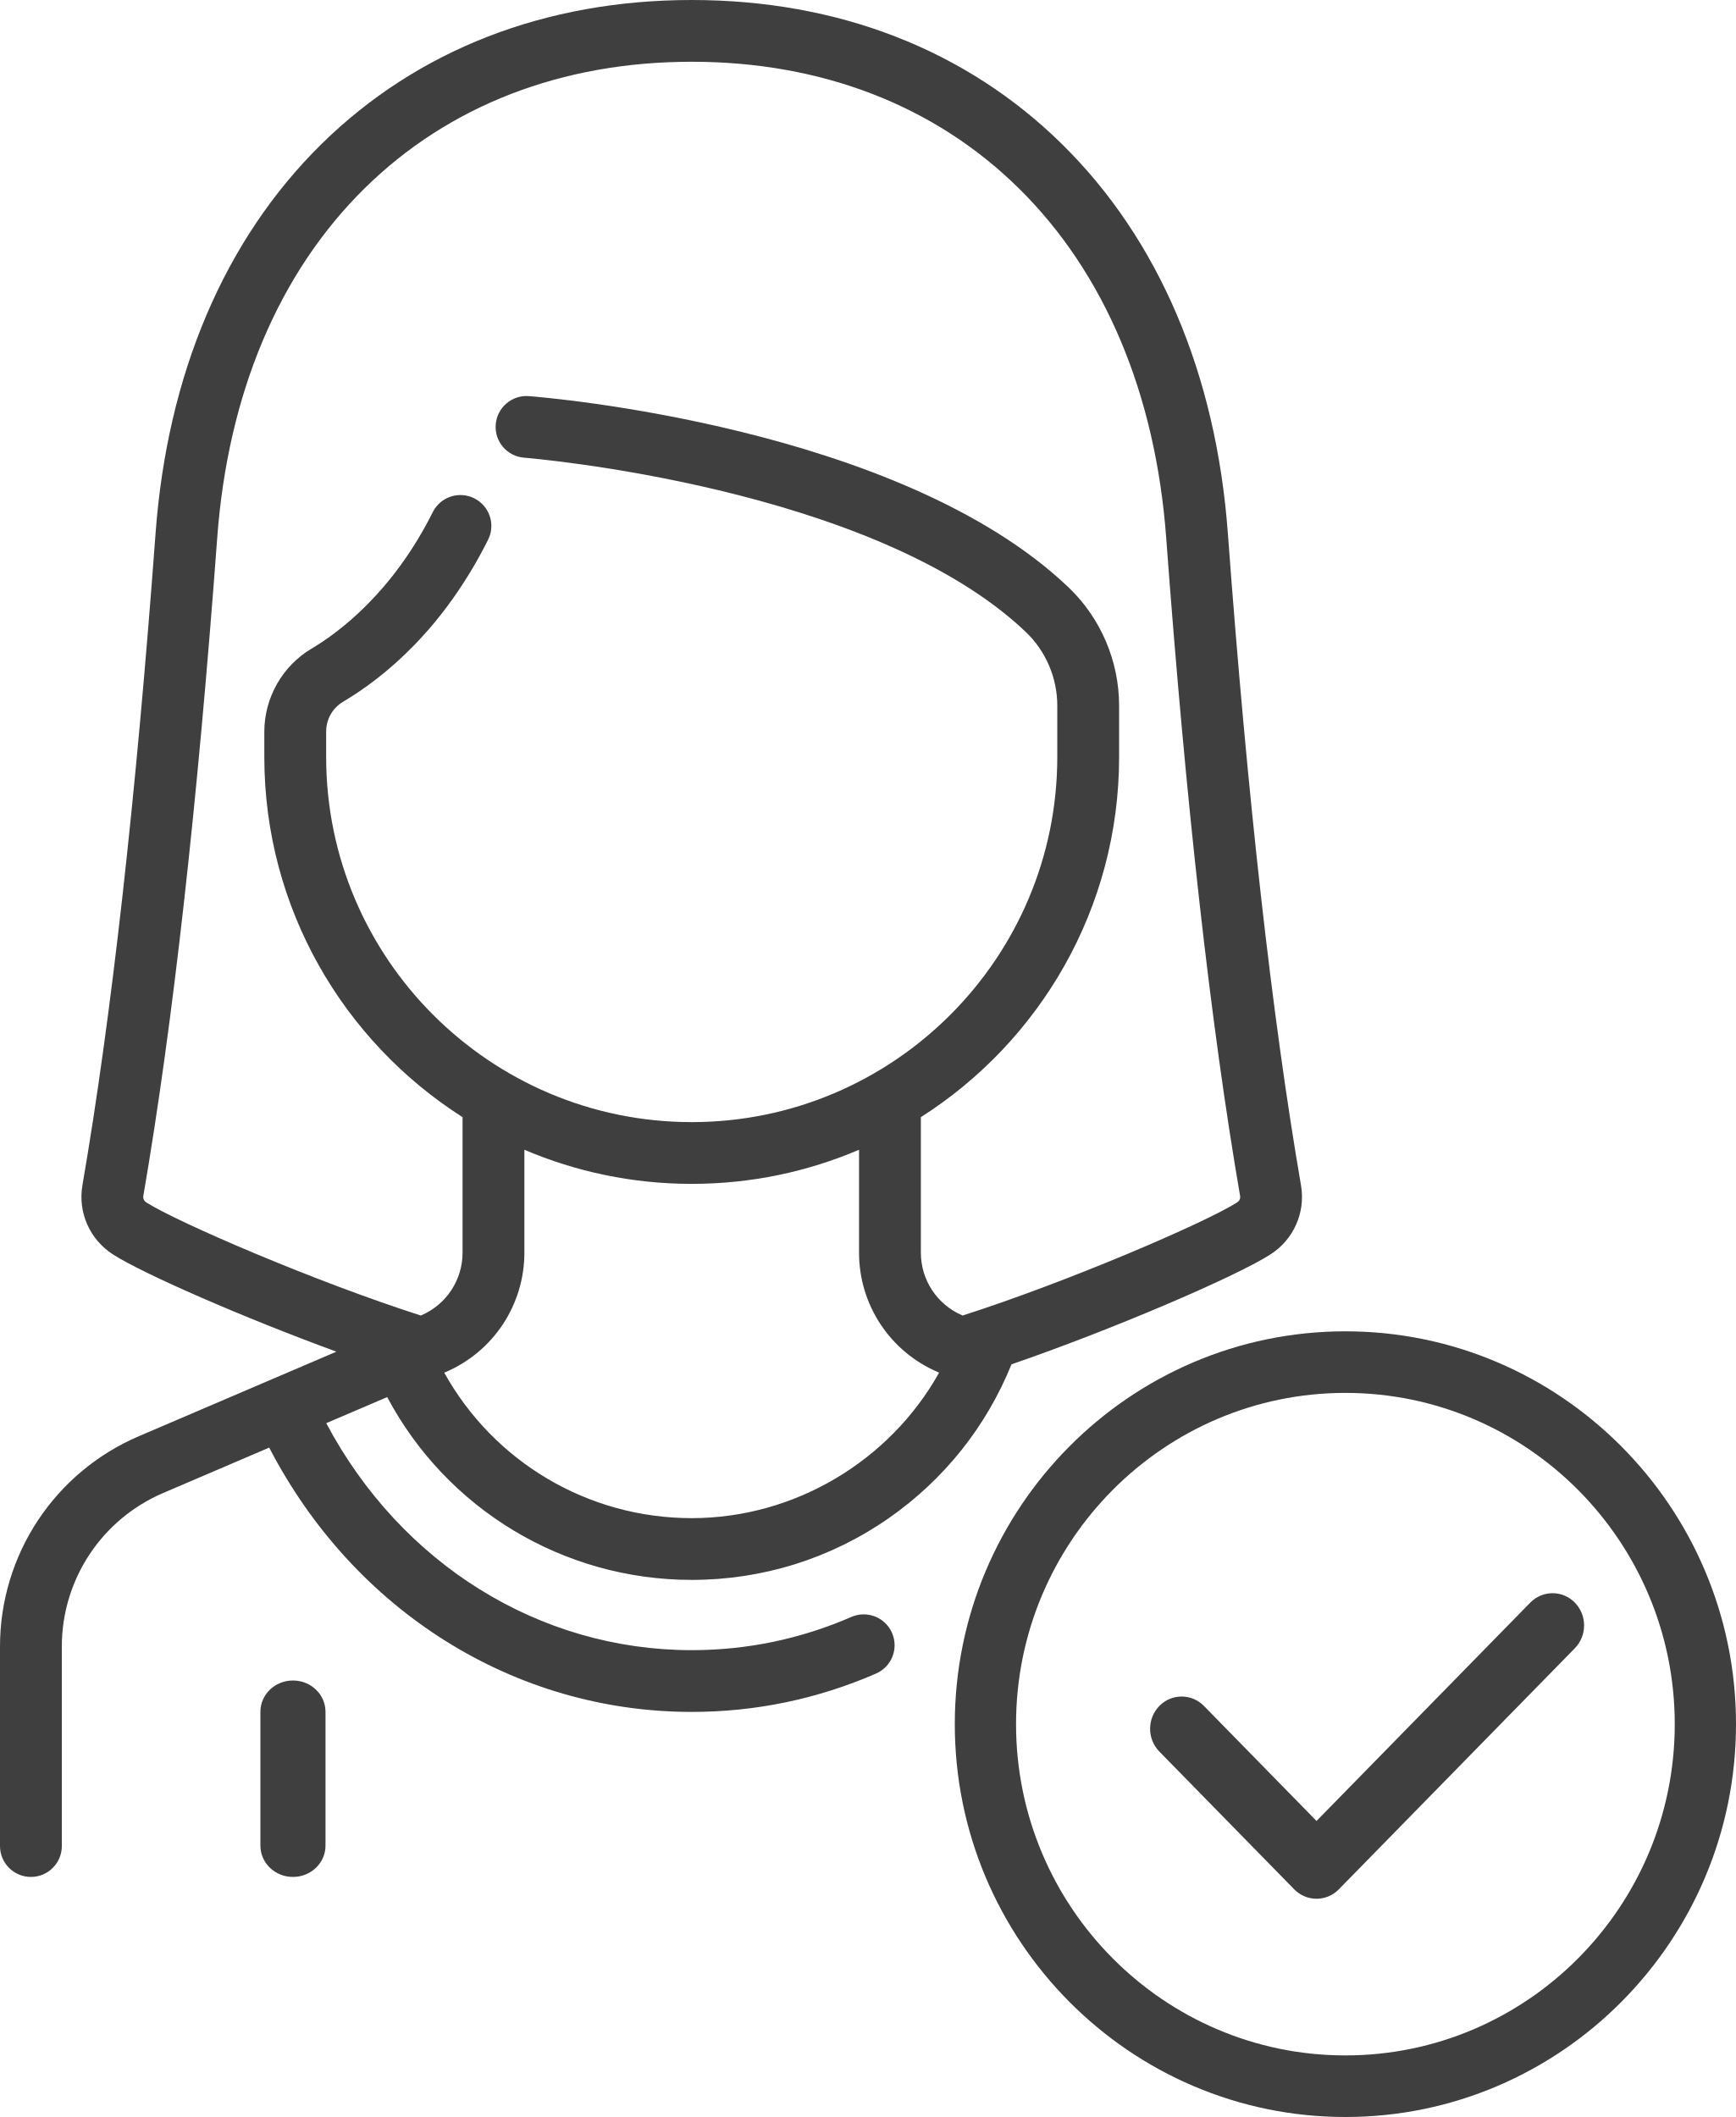
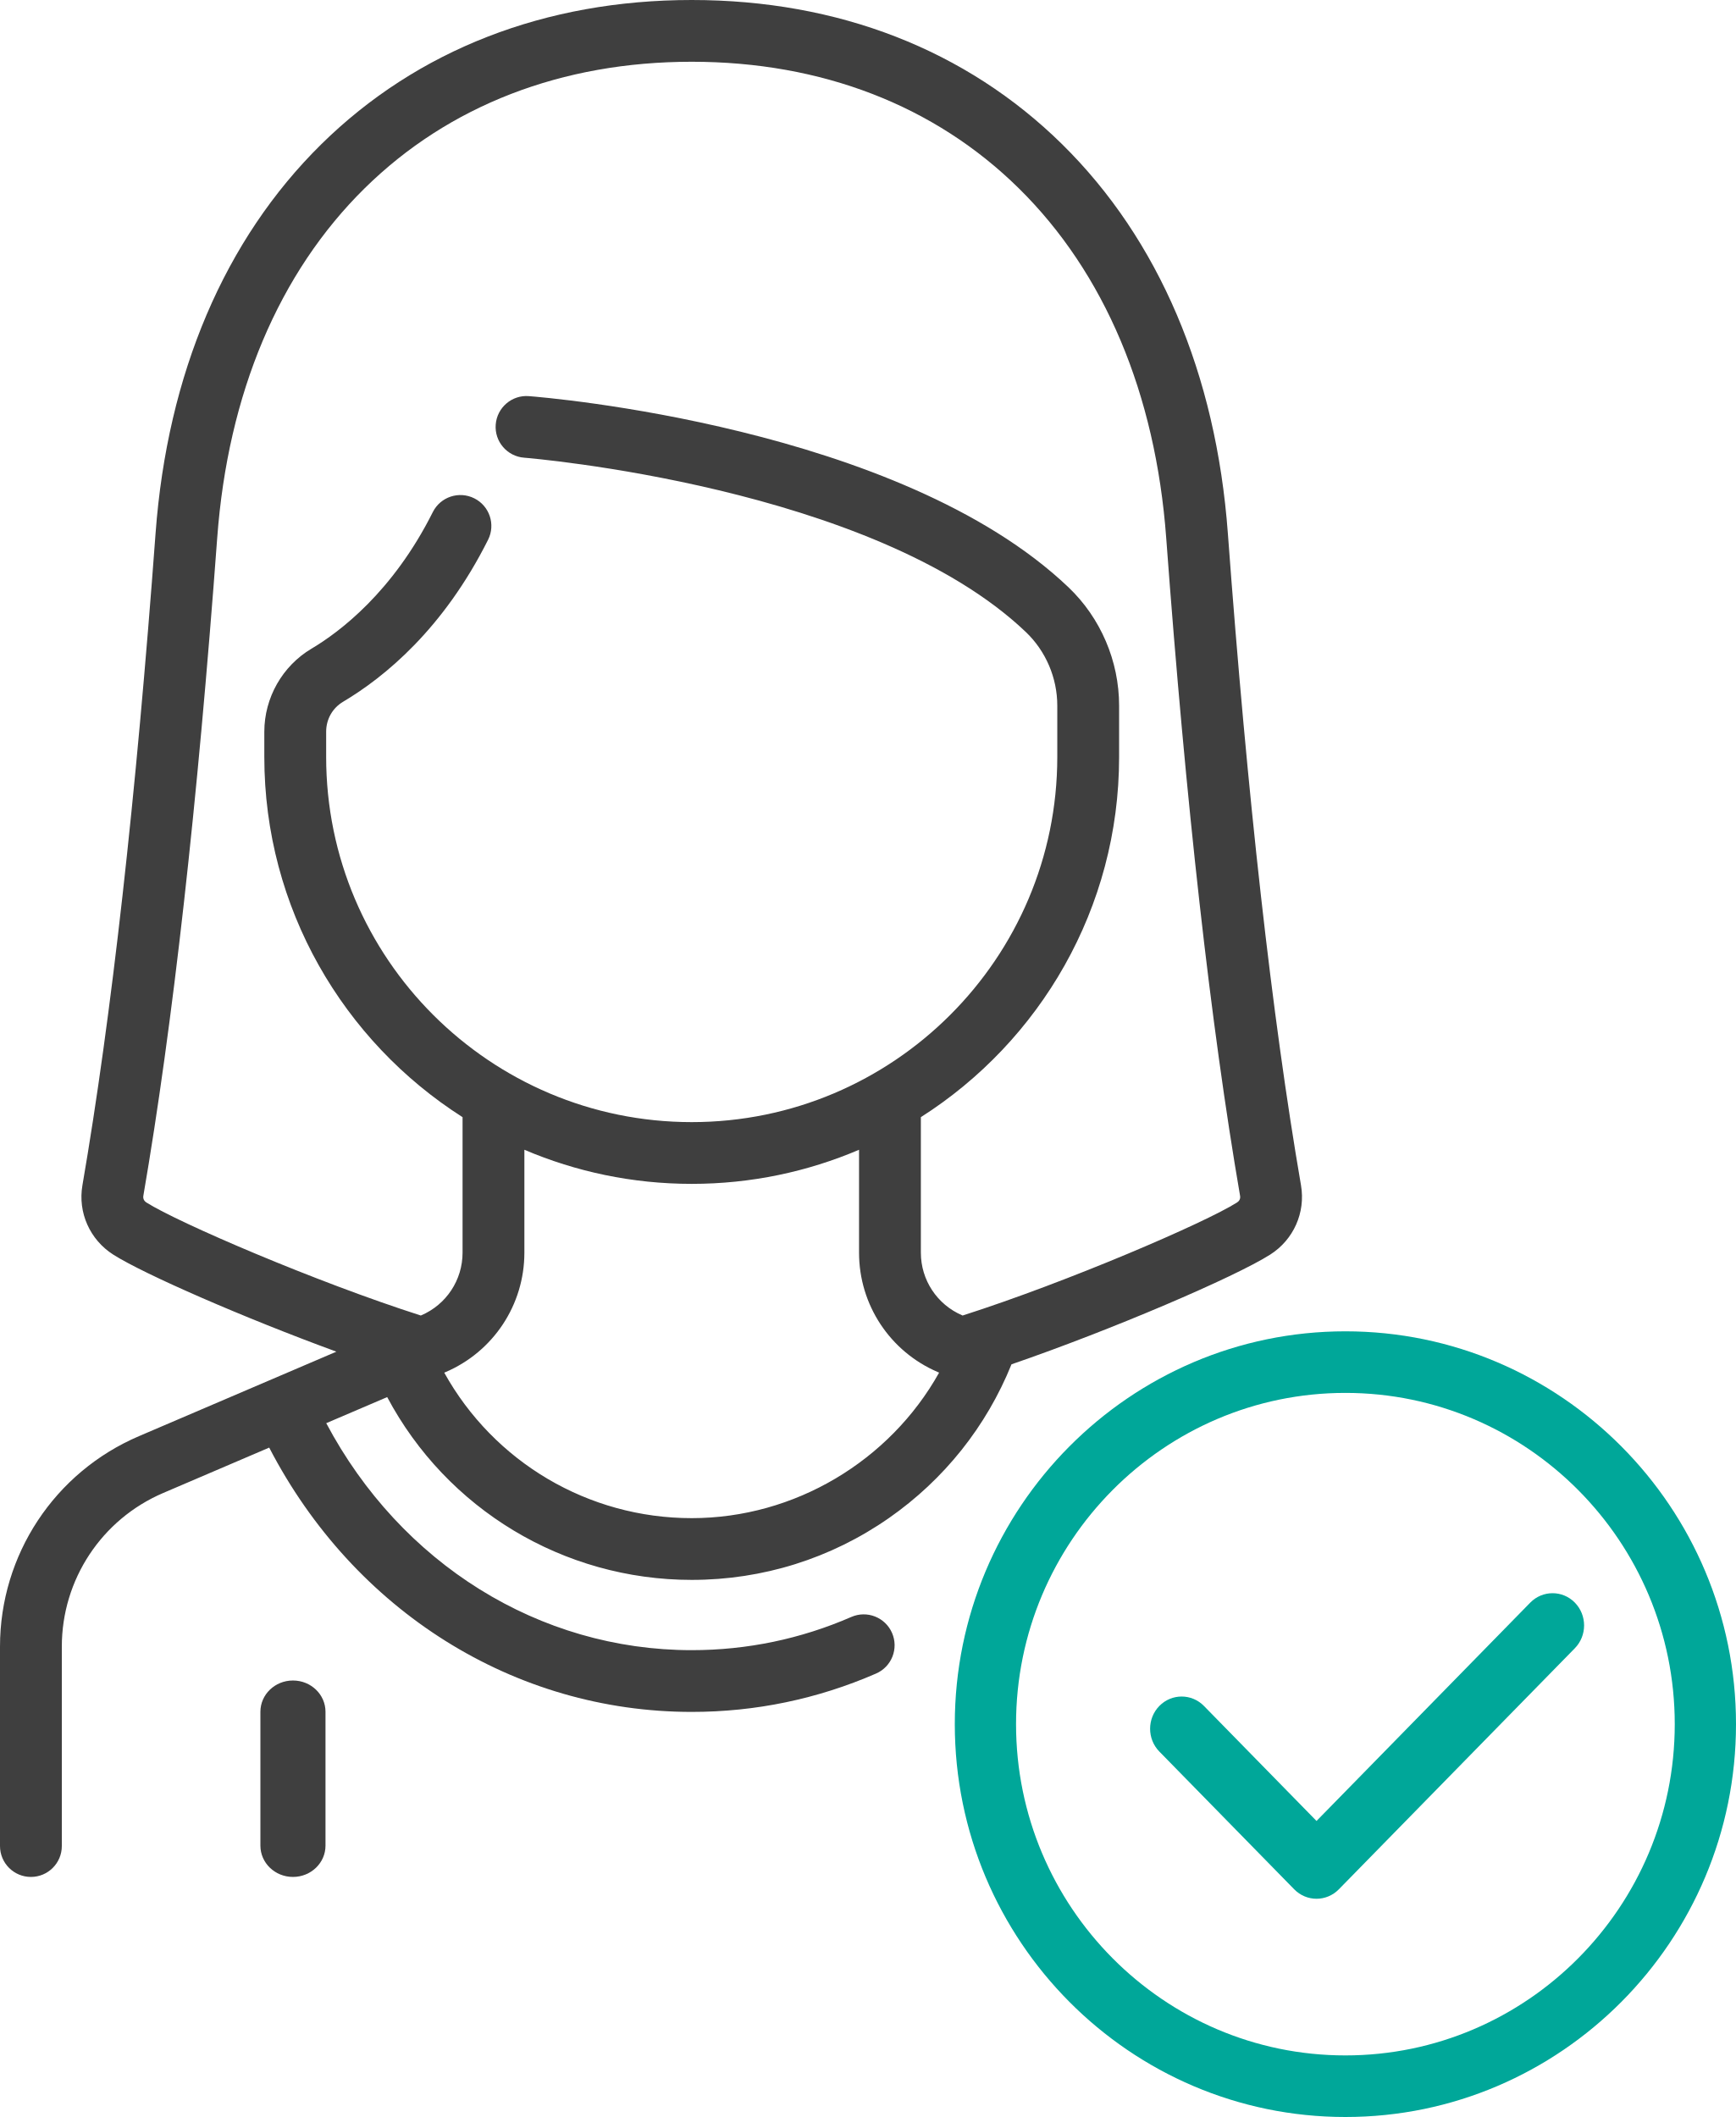
<svg xmlns="http://www.w3.org/2000/svg" width="82px" height="100px" viewBox="0 0 82 100" version="1.1">
  <g id="Page-1" stroke="none" stroke-width="1" fill="none" fill-rule="evenodd">
-     <g id="6" transform="translate(-738, -1275)" fill="#3F3F3F" fill-rule="nonzero">
+     <g id="6" transform="translate(-738, -1275)" fill-rule="nonzero">
      <g id="Group-18" transform="translate(738, 1275)">
        <g id="employee">
-           <path d="M13.838,79.381 C12.988,79.381 12.3,80.043 12.3,80.86 L12.3,87.181 C12.3,87.998 12.988,88.66 13.838,88.66 C14.687,88.66 15.375,87.998 15.375,87.181 L15.375,80.86 C15.375,80.043 14.687,79.381 13.838,79.381 Z" id="Path" />
-           <path d="M61.453,55.991 C60.083,48.038 58.92,37.676 57.998,25.194 C57.442,17.663 54.733,11.306 50.167,6.811 C45.64,2.355 39.591,0 32.673,0 C25.756,0 19.706,2.355 15.179,6.811 C10.613,11.306 7.905,17.662 7.348,25.194 C6.426,37.676 5.263,48.038 3.893,55.991 C3.672,57.275 4.244,58.56 5.35,59.264 C6.811,60.192 11.536,62.254 15.889,63.848 L6.56,67.841 C2.575,69.547 0,73.448 0,77.78 L0,87.201 C0,88.007 0.654,88.66 1.46,88.66 C2.267,88.66 2.92,88.007 2.92,87.201 L2.92,77.779 C2.92,74.617 4.801,71.768 7.71,70.523 L12.716,68.38 C16.719,76.103 24.294,80.865 32.673,80.865 C35.689,80.865 38.618,80.255 41.38,79.053 C42.119,78.732 42.457,77.872 42.135,77.133 C41.813,76.395 40.952,76.057 40.213,76.379 C37.822,77.42 35.285,77.948 32.673,77.948 C25.466,77.948 18.934,73.863 15.41,67.226 L18.289,65.994 C21.099,71.281 26.604,74.629 32.673,74.629 C36.027,74.629 39.248,73.619 41.988,71.708 C44.597,69.887 46.594,67.379 47.778,64.446 C52.518,62.815 58.334,60.32 59.996,59.264 C61.102,58.561 61.674,57.276 61.453,55.991 Z M32.673,71.712 C27.775,71.712 23.325,69.055 20.984,64.84 L21.047,64.813 C23.308,63.845 24.769,61.631 24.769,59.174 L24.769,54.311 C27.198,55.347 29.87,55.922 32.673,55.922 C35.477,55.922 38.148,55.347 40.577,54.311 L40.577,59.174 C40.577,61.631 42.038,63.845 44.3,64.813 L44.359,64.839 C42.026,69.012 37.536,71.712 32.673,71.712 Z M58.428,56.803 C56.93,57.755 50.42,60.558 45.469,62.141 L45.45,62.132 C44.264,61.624 43.497,60.463 43.497,59.174 L43.497,52.771 C49.123,49.188 52.861,42.9 52.861,35.756 L52.861,33.332 C52.861,31.227 51.989,29.189 50.468,27.74 C42.482,20.137 25.693,18.766 24.982,18.712 C24.182,18.647 23.477,19.251 23.415,20.054 C23.353,20.857 23.954,21.558 24.758,21.62 C24.922,21.633 41.223,22.968 48.453,29.852 C49.398,30.752 49.941,32.02 49.941,33.332 L49.941,35.756 C49.941,45.267 42.195,53.005 32.673,53.005 C23.152,53.005 15.406,45.267 15.406,35.756 L15.406,34.565 C15.406,33.976 15.705,33.446 16.205,33.149 C18.164,31.986 20.943,29.713 23.055,25.496 C23.416,24.775 23.123,23.899 22.402,23.539 C21.68,23.178 20.803,23.47 20.443,24.191 C18.553,27.965 16.042,29.853 14.712,30.642 C13.339,31.458 12.485,32.961 12.485,34.565 L12.485,35.756 C12.485,42.9 16.224,49.188 21.849,52.771 L21.849,59.174 C21.849,60.463 21.082,61.625 19.897,62.132 L19.878,62.141 C14.926,60.556 8.407,57.749 6.918,56.803 C6.801,56.728 6.749,56.616 6.771,56.486 C8.157,48.44 9.331,37.984 10.26,25.409 C10.764,18.593 13.174,12.88 17.229,8.889 C21.198,4.982 26.538,2.917 32.673,2.917 C38.808,2.917 44.148,4.982 48.117,8.889 C52.172,12.88 54.582,18.593 55.086,25.409 C56.015,37.984 57.189,48.44 58.575,56.486 C58.604,56.652 58.511,56.75 58.428,56.803 Z" id="Shape" />
-           <path d="M63.55,62.887 C53.376,62.887 45.1,71.211 45.1,81.443 C45.1,91.675 53.376,100 63.55,100 C73.723,100 82,91.675 82,81.443 C82,71.211 73.723,62.887 63.55,62.887 Z M63.55,97.091 C54.972,97.091 47.993,90.071 47.993,81.443 C47.993,72.815 54.971,65.796 63.55,65.796 C72.128,65.796 79.107,72.815 79.107,81.443 C79.107,90.071 72.129,97.091 63.55,97.091 Z" id="Shape" />
-           <path d="M74.389,75.703 C73.807,75.109 72.864,75.109 72.281,75.703 L62.186,86.016 L56.869,80.584 C56.287,79.99 55.343,79.99 54.761,80.584 C54.18,81.179 54.18,82.143 54.761,82.737 L61.132,89.245 C61.423,89.542 61.804,89.691 62.186,89.691 C62.567,89.691 62.949,89.542 63.24,89.245 L74.389,77.856 C74.97,77.262 74.97,76.298 74.389,75.703 Z" id="Path" />
+           <path d="M13.838,79.381 C12.988,79.381 12.3,80.043 12.3,80.86 L12.3,87.181 C12.3,87.998 12.988,88.66 13.838,88.66 C14.687,88.66 15.375,87.998 15.375,87.181 L15.375,80.86 C15.375,80.043 14.687,79.381 13.838,79.381 Z" id="Path" fill="#3F3F3F" />
+           <path d="M61.453,55.991 C60.083,48.038 58.92,37.676 57.998,25.194 C57.442,17.663 54.733,11.306 50.167,6.811 C45.64,2.355 39.591,0 32.673,0 C25.756,0 19.706,2.355 15.179,6.811 C10.613,11.306 7.905,17.662 7.348,25.194 C6.426,37.676 5.263,48.038 3.893,55.991 C3.672,57.275 4.244,58.56 5.35,59.264 C6.811,60.192 11.536,62.254 15.889,63.848 L6.56,67.841 C2.575,69.547 0,73.448 0,77.78 L0,87.201 C0,88.007 0.654,88.66 1.46,88.66 C2.267,88.66 2.92,88.007 2.92,87.201 L2.92,77.779 C2.92,74.617 4.801,71.768 7.71,70.523 L12.716,68.38 C16.719,76.103 24.294,80.865 32.673,80.865 C35.689,80.865 38.618,80.255 41.38,79.053 C42.119,78.732 42.457,77.872 42.135,77.133 C41.813,76.395 40.952,76.057 40.213,76.379 C37.822,77.42 35.285,77.948 32.673,77.948 C25.466,77.948 18.934,73.863 15.41,67.226 L18.289,65.994 C21.099,71.281 26.604,74.629 32.673,74.629 C36.027,74.629 39.248,73.619 41.988,71.708 C44.597,69.887 46.594,67.379 47.778,64.446 C52.518,62.815 58.334,60.32 59.996,59.264 C61.102,58.561 61.674,57.276 61.453,55.991 Z M32.673,71.712 C27.775,71.712 23.325,69.055 20.984,64.84 L21.047,64.813 C23.308,63.845 24.769,61.631 24.769,59.174 L24.769,54.311 C27.198,55.347 29.87,55.922 32.673,55.922 C35.477,55.922 38.148,55.347 40.577,54.311 L40.577,59.174 C40.577,61.631 42.038,63.845 44.3,64.813 L44.359,64.839 C42.026,69.012 37.536,71.712 32.673,71.712 Z M58.428,56.803 C56.93,57.755 50.42,60.558 45.469,62.141 L45.45,62.132 C44.264,61.624 43.497,60.463 43.497,59.174 L43.497,52.771 C49.123,49.188 52.861,42.9 52.861,35.756 L52.861,33.332 C52.861,31.227 51.989,29.189 50.468,27.74 C42.482,20.137 25.693,18.766 24.982,18.712 C24.182,18.647 23.477,19.251 23.415,20.054 C23.353,20.857 23.954,21.558 24.758,21.62 C24.922,21.633 41.223,22.968 48.453,29.852 C49.398,30.752 49.941,32.02 49.941,33.332 L49.941,35.756 C49.941,45.267 42.195,53.005 32.673,53.005 C23.152,53.005 15.406,45.267 15.406,35.756 L15.406,34.565 C15.406,33.976 15.705,33.446 16.205,33.149 C18.164,31.986 20.943,29.713 23.055,25.496 C23.416,24.775 23.123,23.899 22.402,23.539 C21.68,23.178 20.803,23.47 20.443,24.191 C18.553,27.965 16.042,29.853 14.712,30.642 C13.339,31.458 12.485,32.961 12.485,34.565 L12.485,35.756 C12.485,42.9 16.224,49.188 21.849,52.771 L21.849,59.174 C21.849,60.463 21.082,61.625 19.897,62.132 L19.878,62.141 C14.926,60.556 8.407,57.749 6.918,56.803 C6.801,56.728 6.749,56.616 6.771,56.486 C8.157,48.44 9.331,37.984 10.26,25.409 C10.764,18.593 13.174,12.88 17.229,8.889 C21.198,4.982 26.538,2.917 32.673,2.917 C38.808,2.917 44.148,4.982 48.117,8.889 C52.172,12.88 54.582,18.593 55.086,25.409 C56.015,37.984 57.189,48.44 58.575,56.486 C58.604,56.652 58.511,56.75 58.428,56.803 Z" id="Shape" fill="#3F3F3F" />
+           <path d="M63.55,62.887 C53.376,62.887 45.1,71.211 45.1,81.443 C45.1,91.675 53.376,100 63.55,100 C73.723,100 82,91.675 82,81.443 C82,71.211 73.723,62.887 63.55,62.887 Z M63.55,97.091 C54.972,97.091 47.993,90.071 47.993,81.443 C47.993,72.815 54.971,65.796 63.55,65.796 C72.128,65.796 79.107,72.815 79.107,81.443 C79.107,90.071 72.129,97.091 63.55,97.091 Z" id="Shape" fill="#00A799" />
+           <path d="M74.389,75.703 C73.807,75.109 72.864,75.109 72.281,75.703 L62.186,86.016 L56.869,80.584 C56.287,79.99 55.343,79.99 54.761,80.584 C54.18,81.179 54.18,82.143 54.761,82.737 L61.132,89.245 C61.423,89.542 61.804,89.691 62.186,89.691 C62.567,89.691 62.949,89.542 63.24,89.245 L74.389,77.856 C74.97,77.262 74.97,76.298 74.389,75.703 Z" id="Path" fill="#00A799" />
        </g>
      </g>
    </g>
  </g>
</svg>
